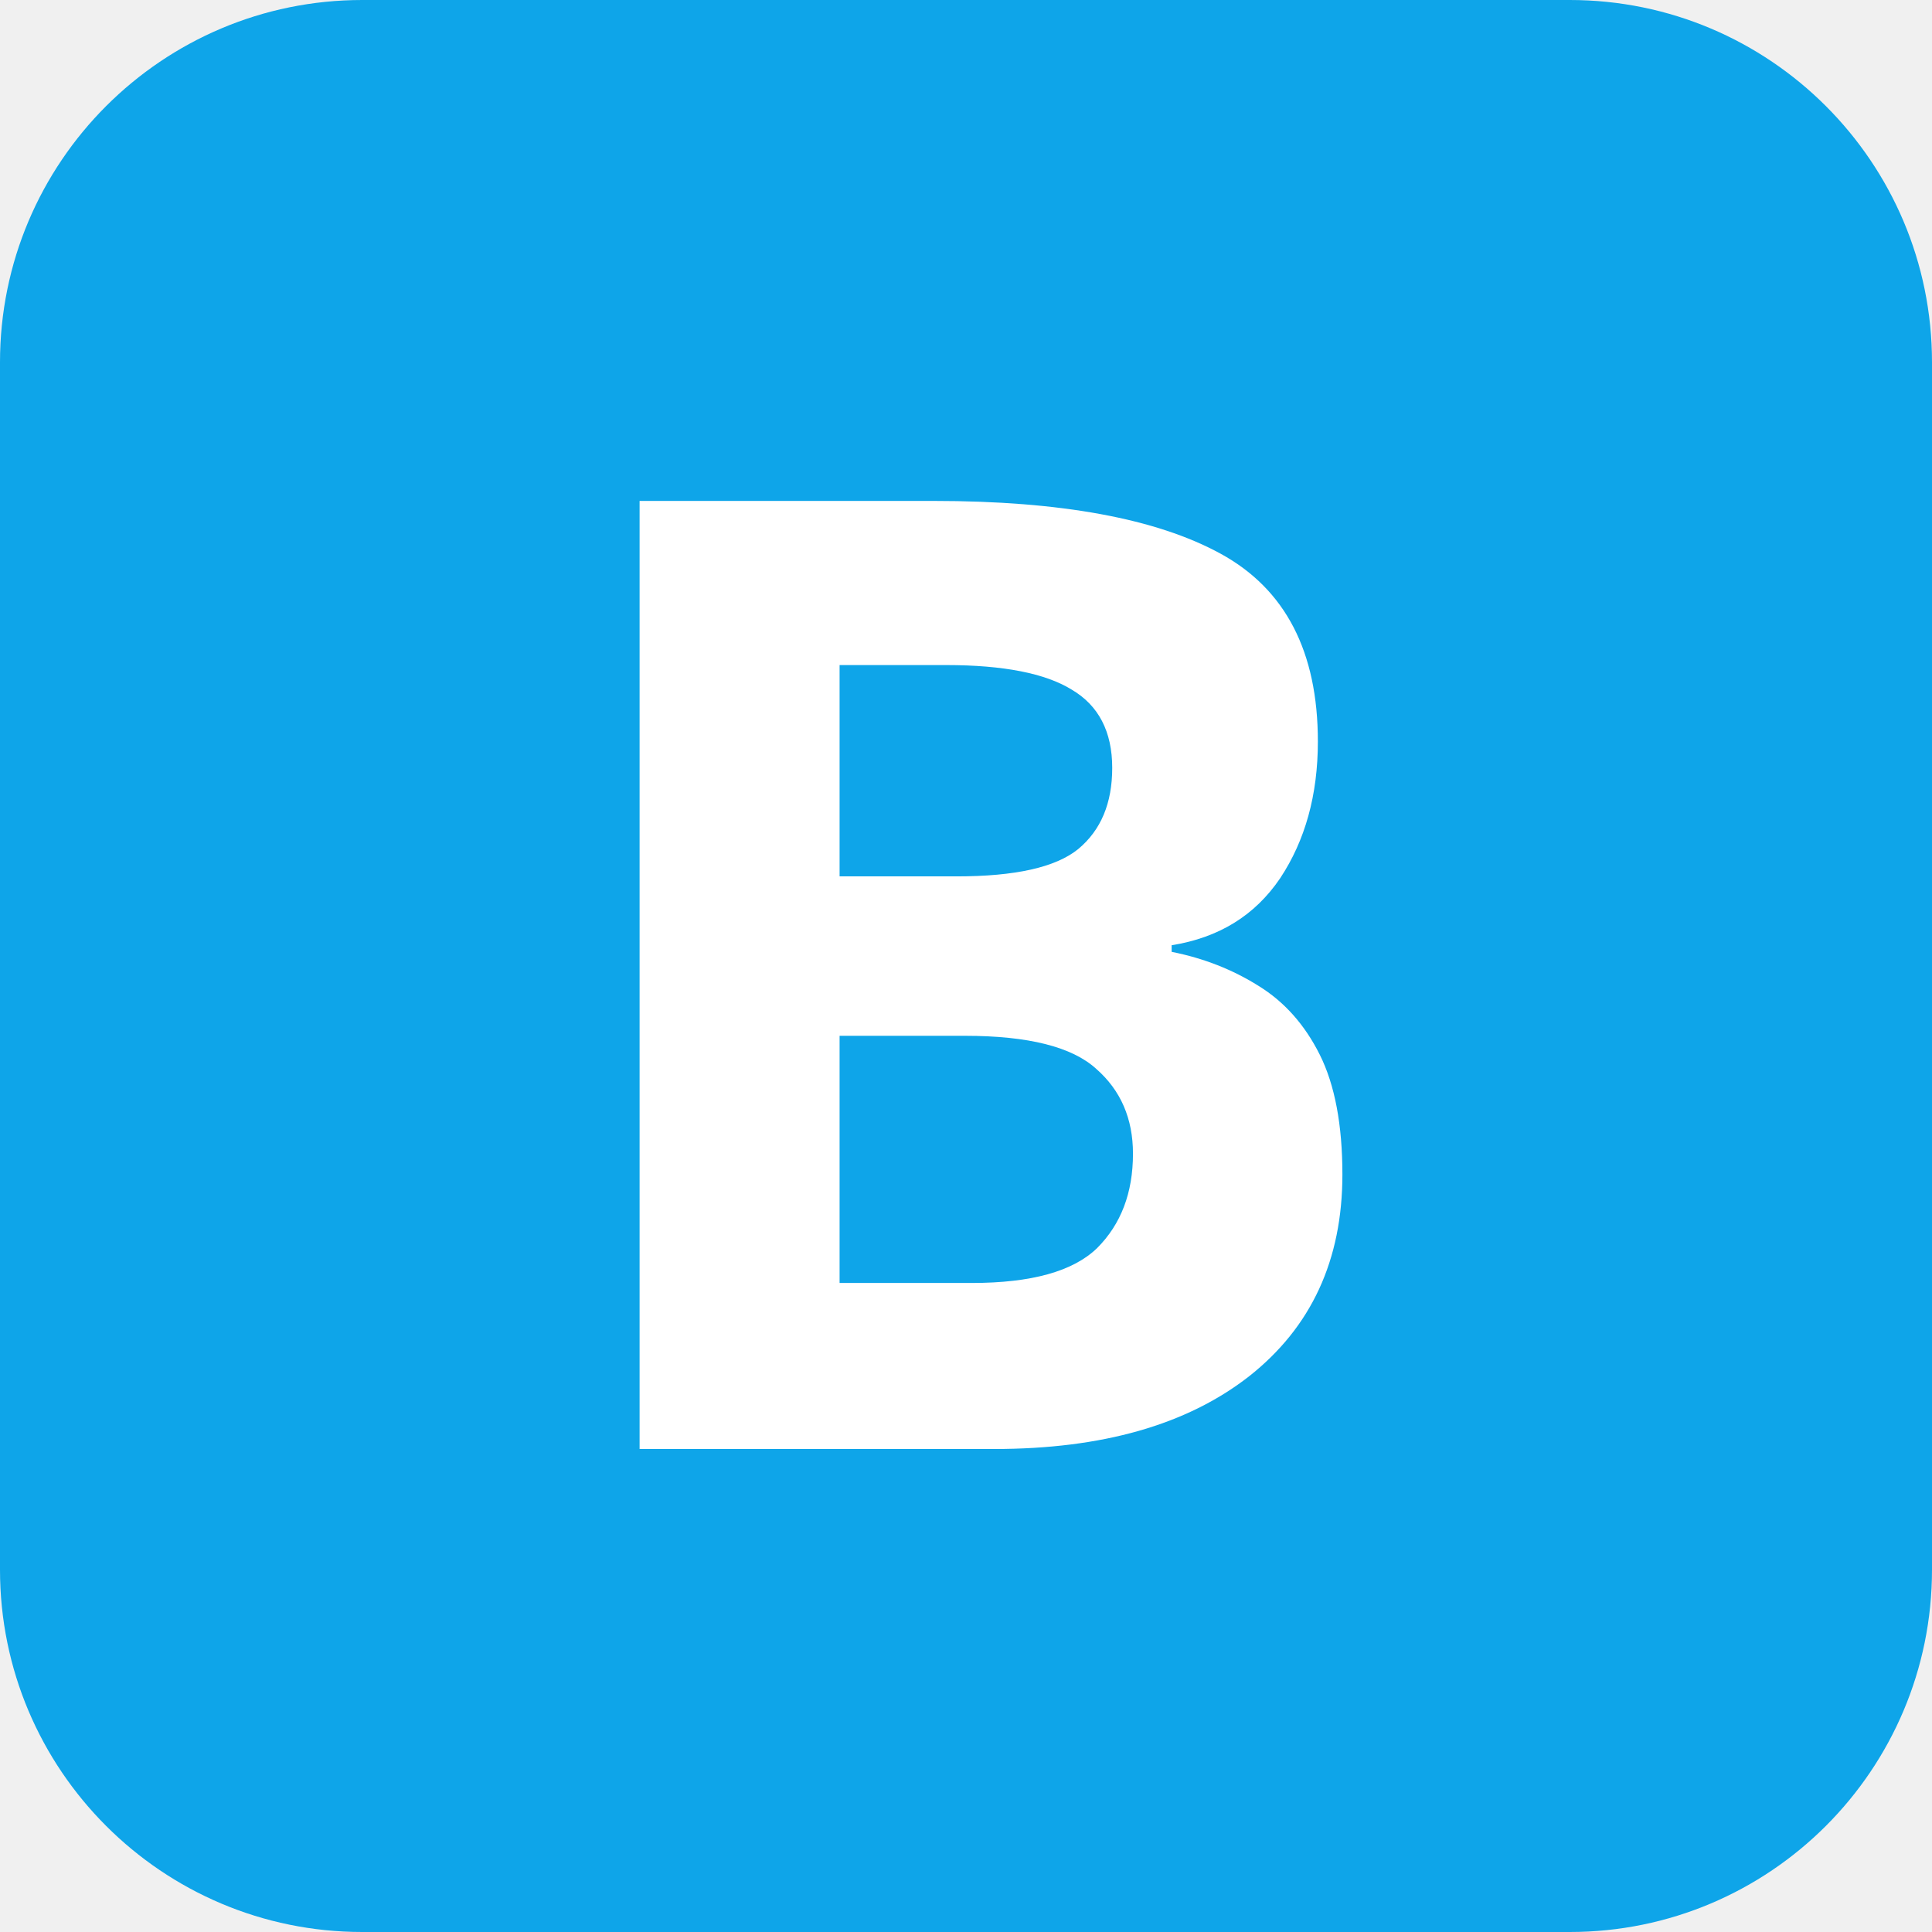
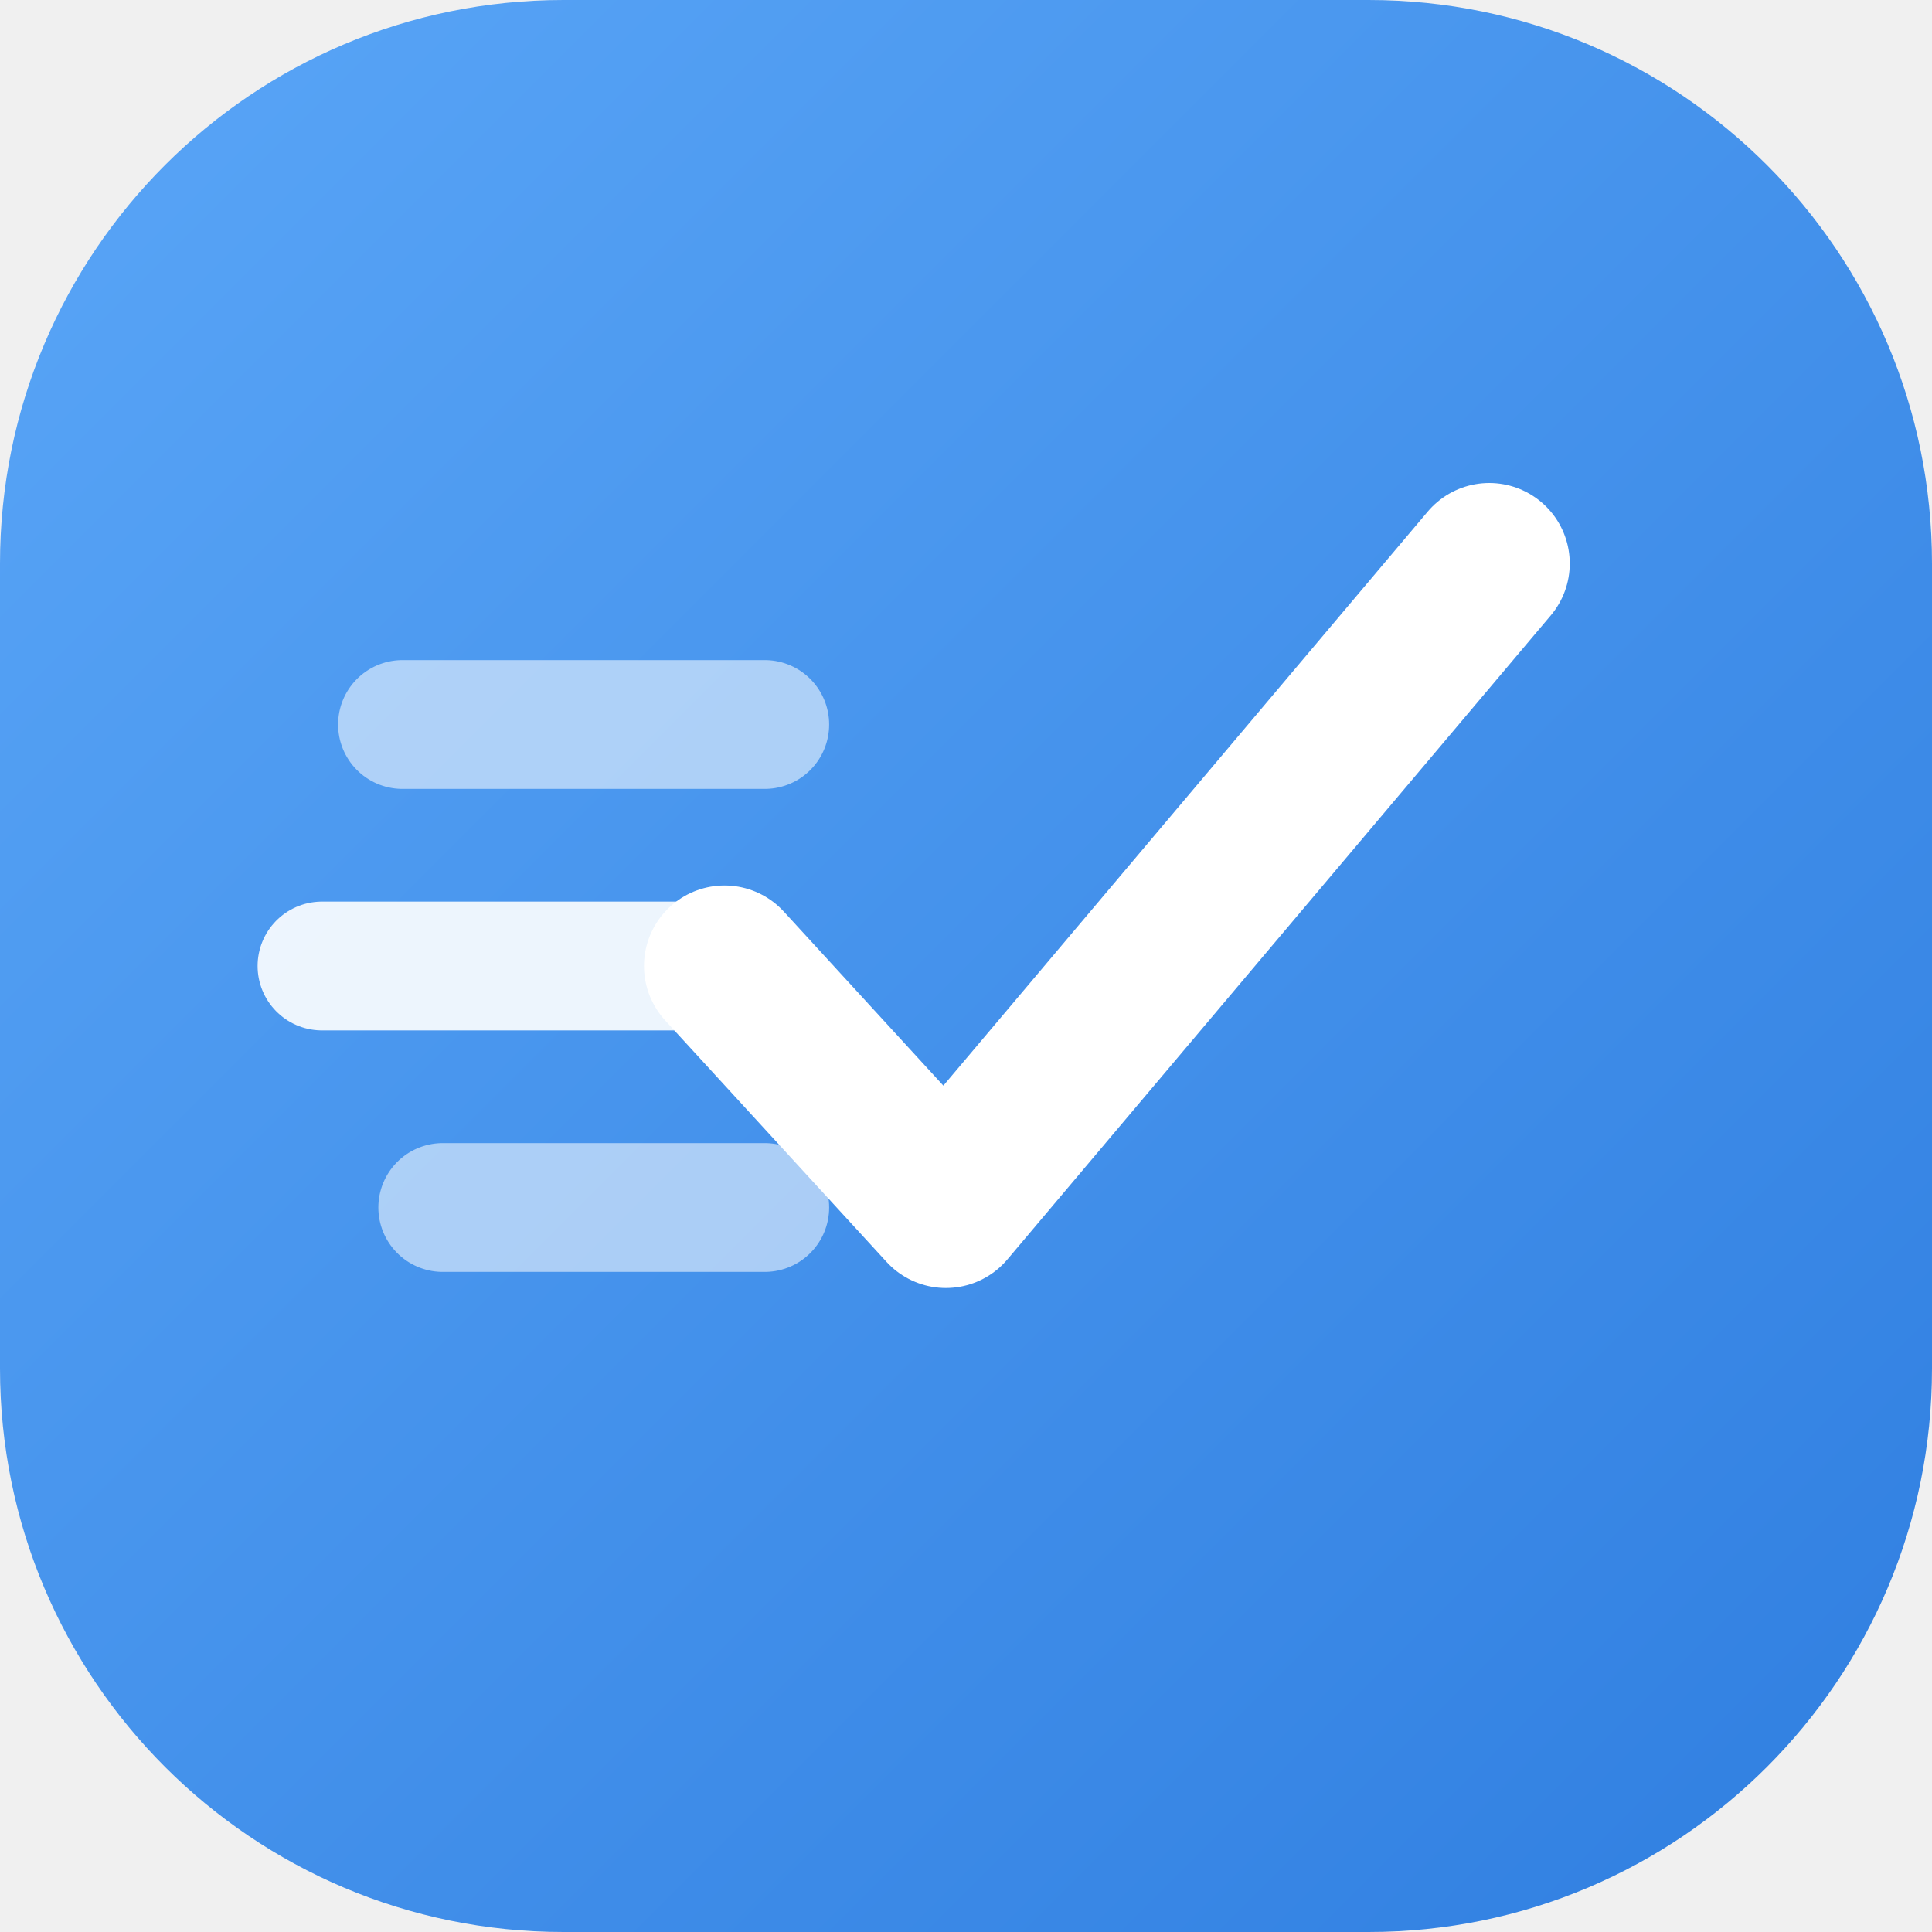
- <svg xmlns="http://www.w3.org/2000/svg" viewBox="0 0 32 32">
-   <rect width="32" height="32" rx="6" fill="#0ea5e9" />
-   <text x="16" y="24" font-family="system-ui,sans-serif" font-size="22" font-weight="bold" fill="white" text-anchor="middle">B</text>
+ <svg xmlns="http://www.w3.org/2000/svg" viewBox="0 0 48 48">
+   <defs>
+     <linearGradient id="bl" x1="0" y1="0" x2="1" y2="1">
+       <stop offset="0" stop-color="#5aa6f7" />
+       <stop offset="1" stop-color="#2f7ee0" />
+     </linearGradient>
+   </defs>
+   <rect width="48" height="48" rx="14" fill="url(#bl)" />
+   <g fill="none" stroke="#fff" stroke-linecap="round" stroke-linejoin="round">
+     <path d="M10 18H19" stroke-width="3.2" opacity="0.55" />
+     <path d="M8 24H18" stroke-width="3.2" opacity="0.9" />
+     <path d="M11 30H19" stroke-width="3.2" opacity="0.55" />
+     <path d="M18 24L23.5 30L37 14" stroke-width="4" />
+   </g>
</svg>
